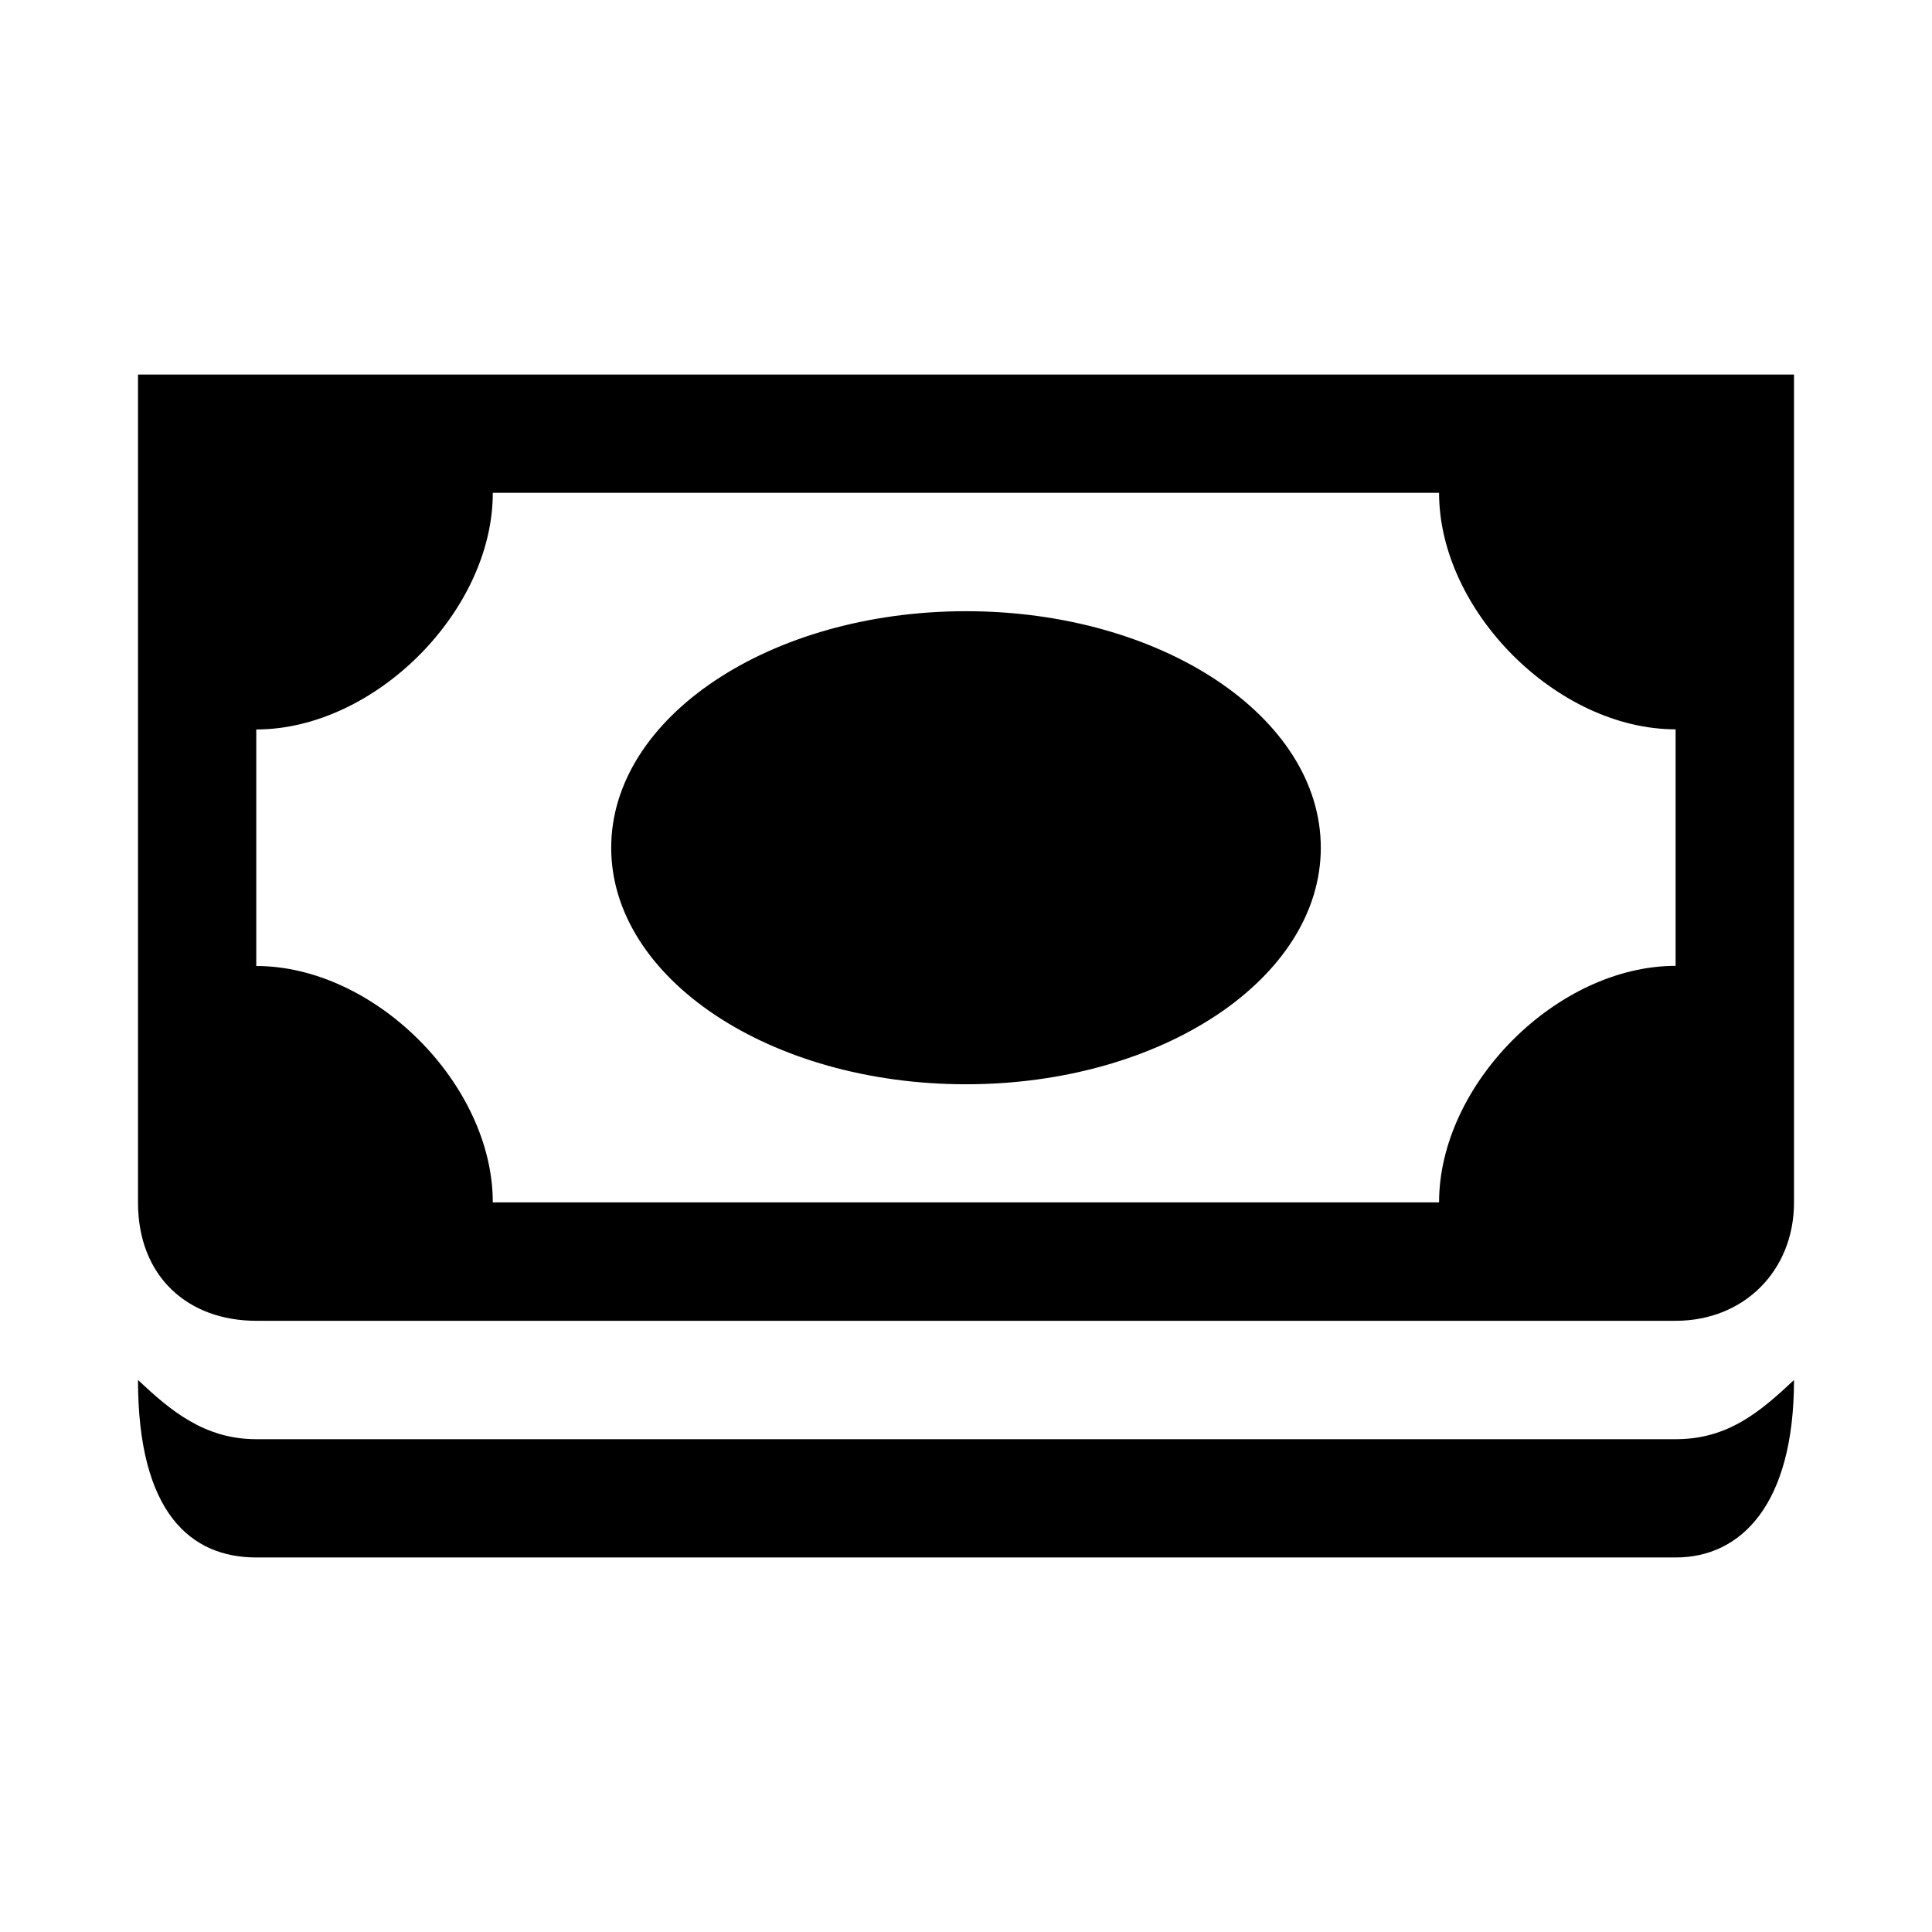
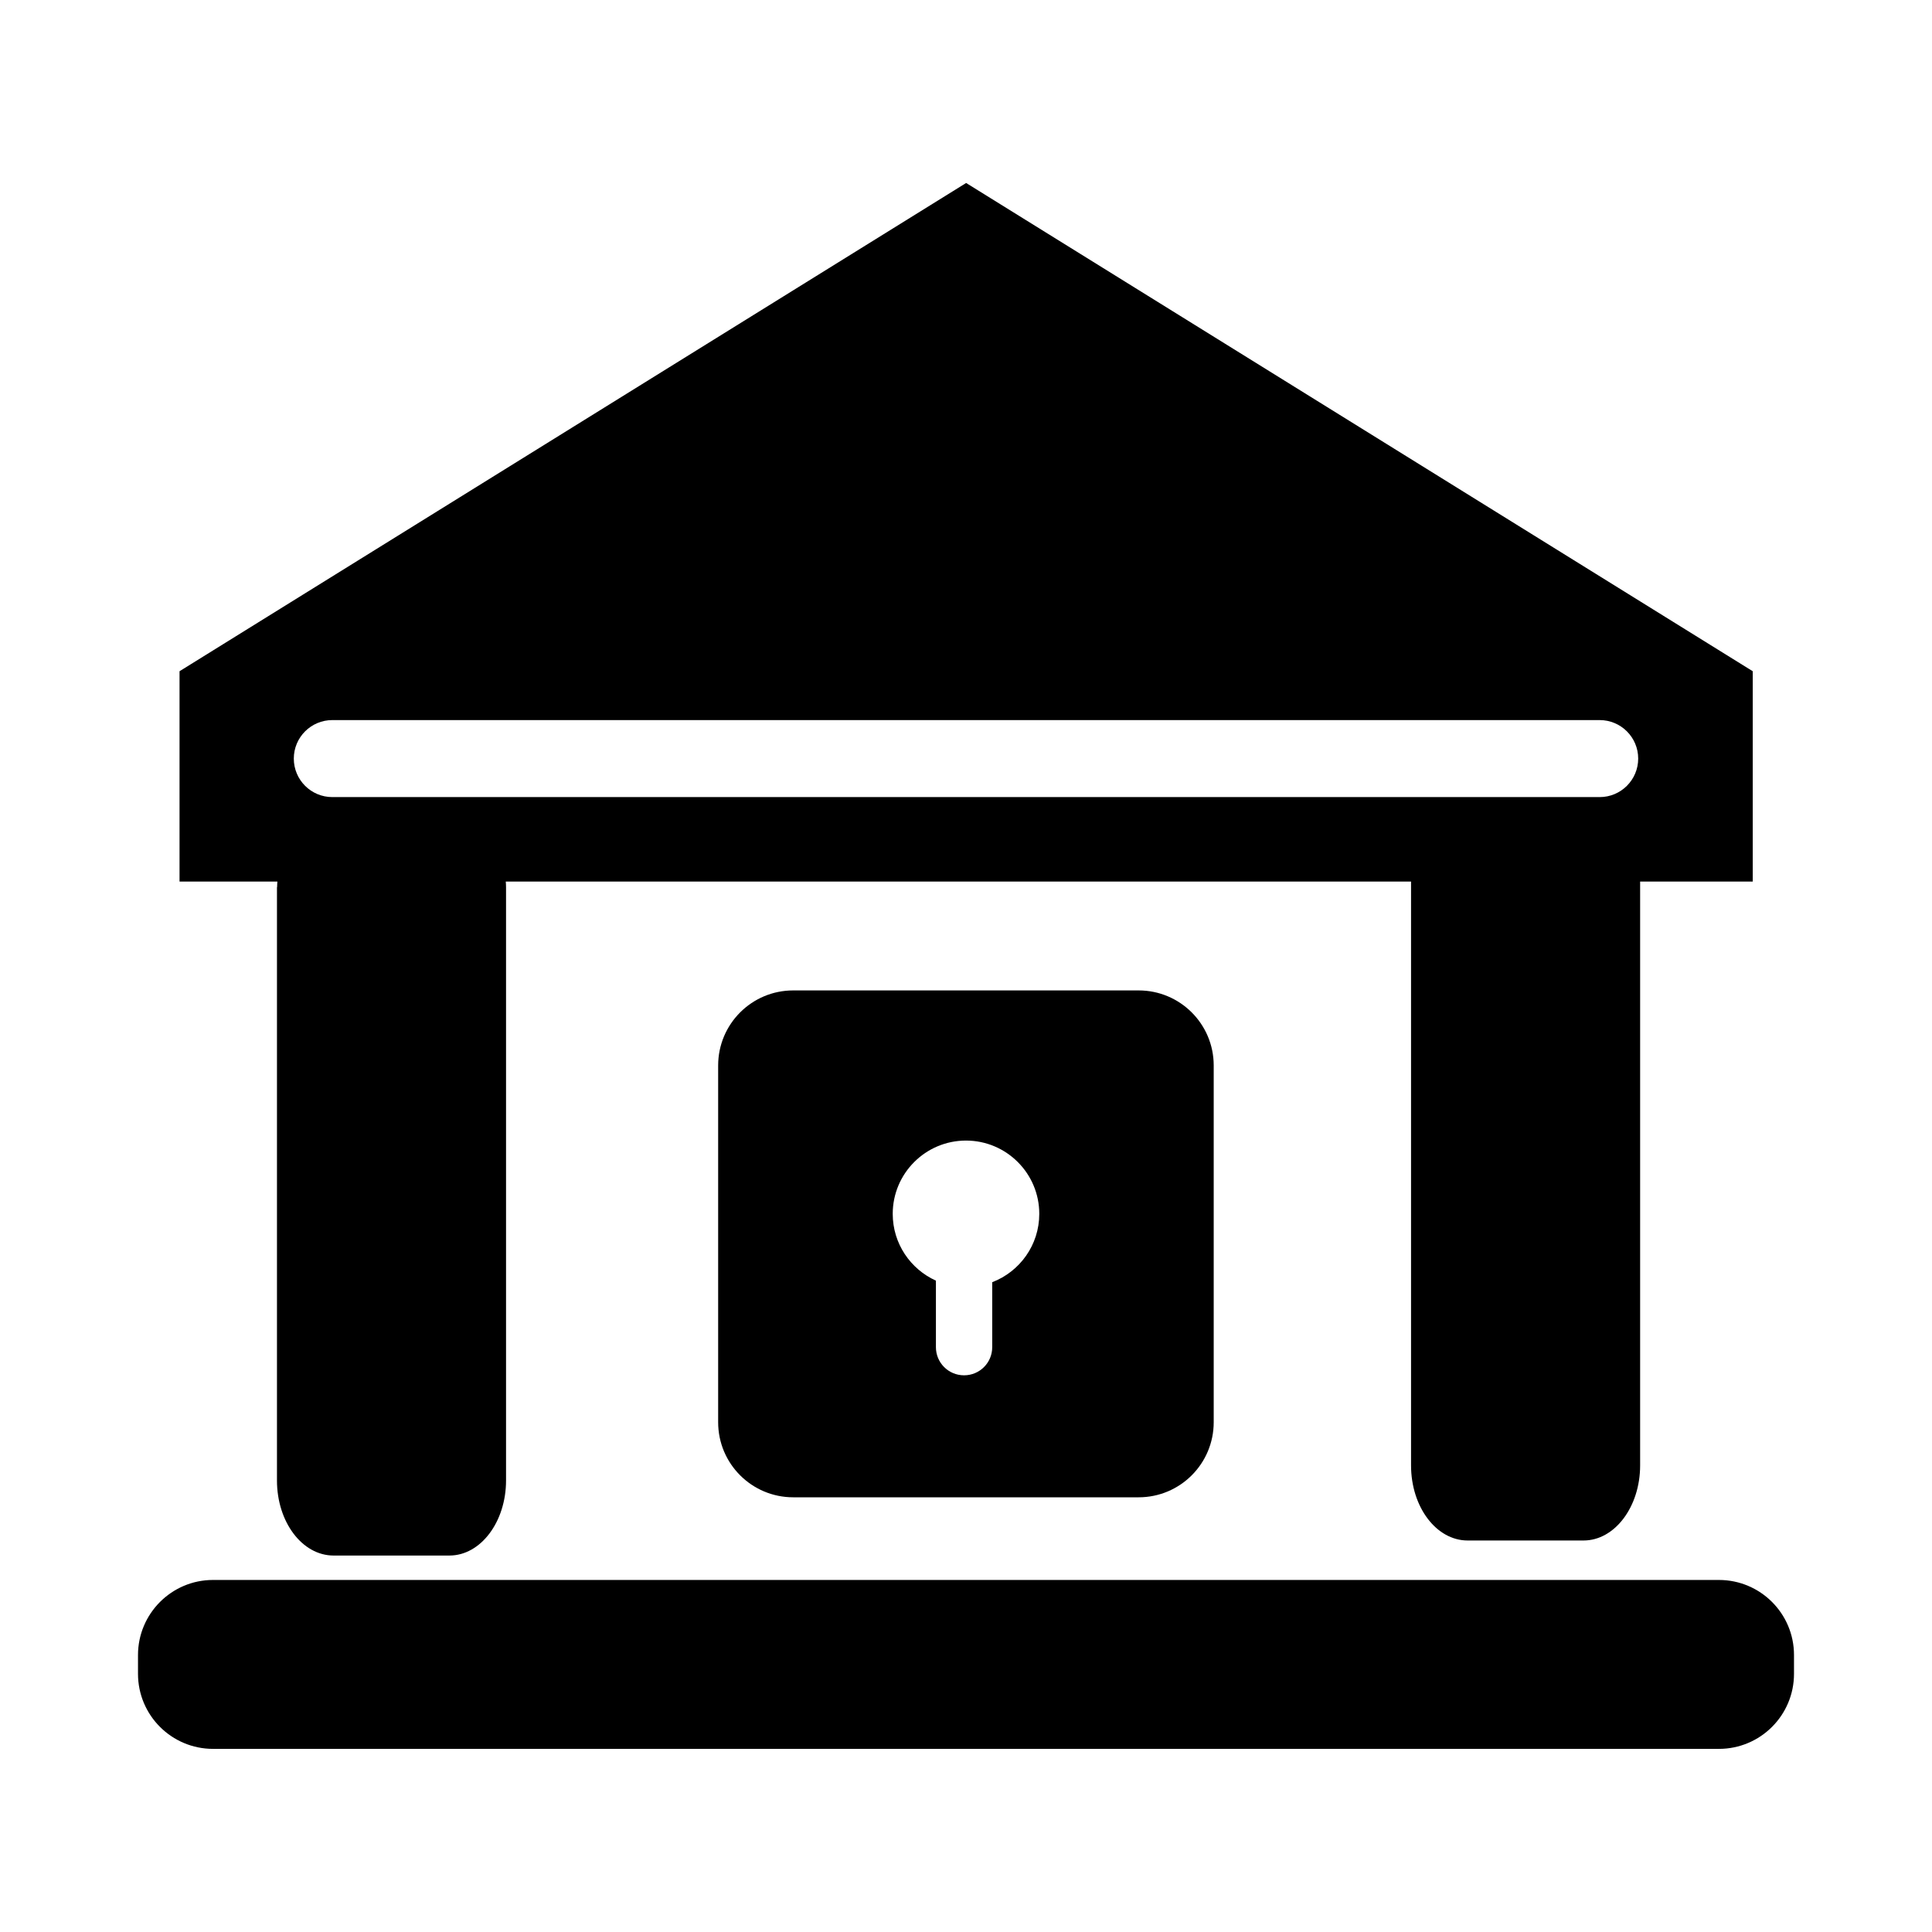
<svg xmlns="http://www.w3.org/2000/svg" viewBox="0 0 14 14" id="libre-bank">
-   <path d="m 1,2.714 0,6 c 0,0.538 0.363,0.857 0.857,0.857 l 10.286,0 C 12.637,9.571 13,9.208 13,8.714 l 0,-6 -12,0 z m 2.571,0.857 6.857,0 c 0,0.857 0.857,1.714 1.714,1.714 l 0,1.714 c -0.857,0 -1.714,0.857 -1.714,1.714 l -6.857,0 C 3.571,7.857 2.714,7 1.857,7 l 0,-1.714 c 0.857,0 1.714,-0.857 1.714,-1.714 z M 7,4.429 c -1.42,0 -2.571,0.768 -2.571,1.714 0,0.947 1.151,1.714 2.571,1.714 1.42,0 2.571,-0.768 2.571,-1.714 C 9.571,5.196 8.42,4.429 7,4.429 Z M 1,10 c 0,0.966 0.385,1.286 0.857,1.286 l 10.286,0 C 12.615,11.286 13,10.904 13,10 c -0.247,0.232 -0.479,0.429 -0.857,0.429 l -10.286,0 C 1.479,10.429 1.232,10.218 1,10 Z" />
+   <path d="m 5.748,7.177 c -0.301,0 -0.544,0.244 -0.544,0.544 l 0,2.585 c 0,0.301 0.244,0.544 0.544,0.544 l 2.503,0 c 0.301,0 0.544,-0.244 0.544,-0.544 l 0,-2.585 c 0,-0.301 -0.244,-0.544 -0.544,-0.544 l -2.503,0 z m 1.442,2.114 0,0.471 c 0,0.113 -0.091,0.204 -0.204,0.204 -0.113,0 -0.204,-0.091 -0.204,-0.204 l 0,-0.482 c -0.184,-0.083 -0.313,-0.268 -0.313,-0.484 0,-0.293 0.238,-0.531 0.531,-0.531 0.293,0 0.531,0.238 0.531,0.531 0,0.226 -0.141,0.418 -0.34,0.495 z m 5.265,2.158 -10.912,0 C 1.244,11.449 1,11.693 1,11.993 l 0,0.136 c 0,0.301 0.244,0.544 0.544,0.544 l 10.912,0 C 12.756,12.673 13,12.43 13,12.129 l 0,-0.136 c 0,-0.301 -0.244,-0.544 -0.544,-0.544 z M 2.007,6.429 l 0,4.299 c 0,0.301 0.183,0.544 0.41,0.544 l 0.84,0 c 0.226,0 0.41,-0.244 0.41,-0.544 l 0,-4.299 c 0,-0.014 -7.89e-4,-0.027 -0.002,-0.041 l 6.56,0 0,4.231 c 0,0.301 0.183,0.544 0.41,0.544 l 0.84,0 c 0.226,0 0.41,-0.244 0.41,-0.544 l 0,-4.231 0.816,0 0,-1.524 -2.85,-1.769 -2.85,-1.769 -2.85,1.769 -2.85,1.769 0,1.524 0.709,0 c -7.35e-4,0.013 -0.002,0.027 -0.002,0.041 z m 9.585,-0.653 -0.117,0 -0.84,0 -8.227,0 c -0.154,0 -0.279,-0.125 -0.279,-0.279 0,-0.154 0.125,-0.279 0.279,-0.279 l 9.184,0 c 0.154,0 0.279,0.125 0.279,0.279 0,0.154 -0.125,0.279 -0.279,0.279 z" />
</svg>
